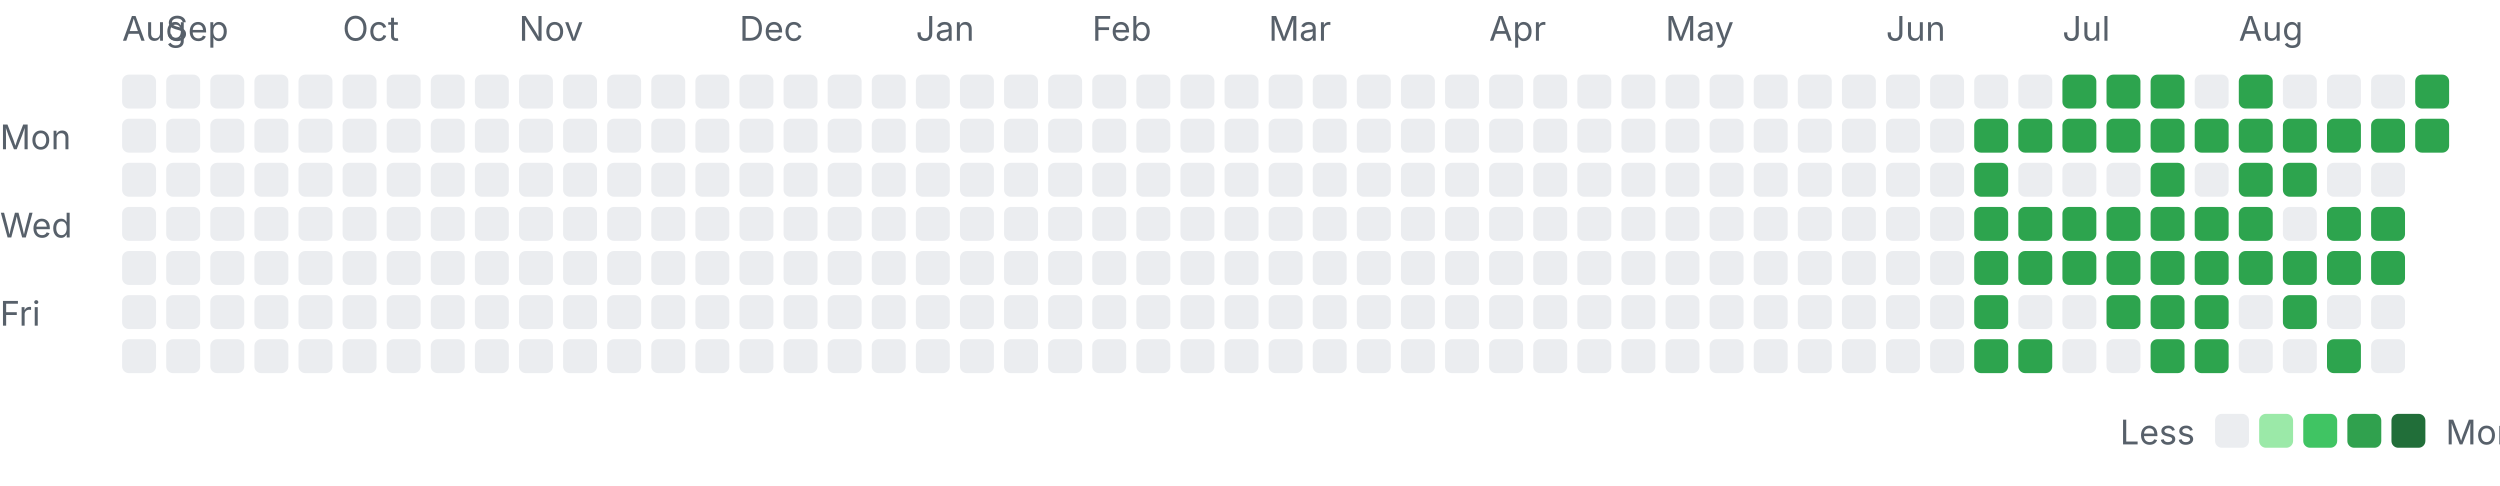
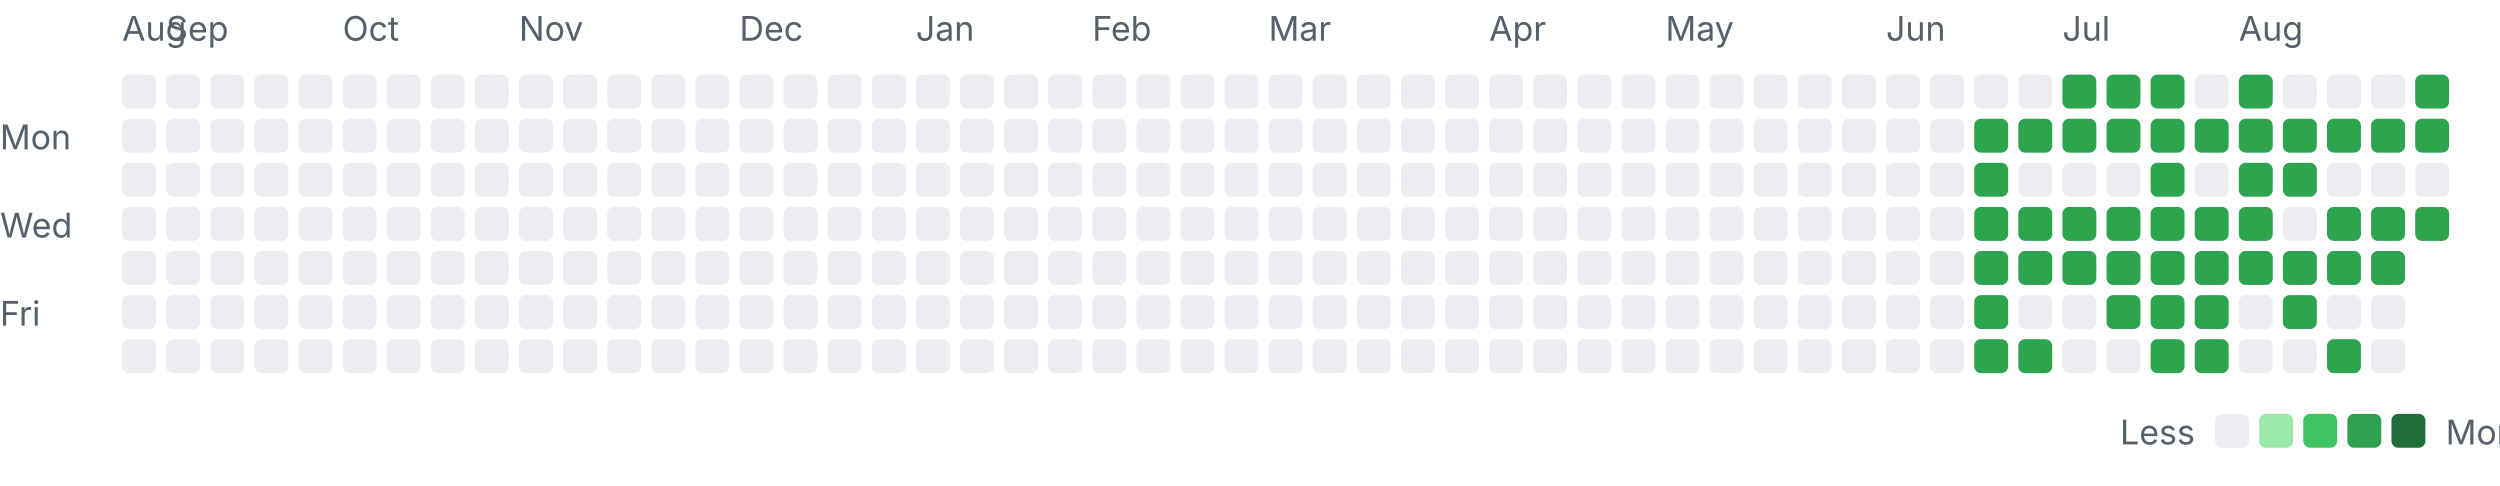
<svg xmlns="http://www.w3.org/2000/svg" viewBox="0 0 737 143" width="737" height="143" role="img" aria-label="Repository activity heatmap">
  <text x="36" y="12" font-size="10" fill="#57606a" font-family="-apple-system,BlinkMacSystemFont,Segoe UI,sans-serif">Aug</text>
  <text x="49" y="12" font-size="10" fill="#57606a" font-family="-apple-system,BlinkMacSystemFont,Segoe UI,sans-serif">Sep</text>
  <text x="101" y="12" font-size="10" fill="#57606a" font-family="-apple-system,BlinkMacSystemFont,Segoe UI,sans-serif">Oct</text>
  <text x="153" y="12" font-size="10" fill="#57606a" font-family="-apple-system,BlinkMacSystemFont,Segoe UI,sans-serif">Nov</text>
  <text x="218" y="12" font-size="10" fill="#57606a" font-family="-apple-system,BlinkMacSystemFont,Segoe UI,sans-serif">Dec</text>
  <text x="270" y="12" font-size="10" fill="#57606a" font-family="-apple-system,BlinkMacSystemFont,Segoe UI,sans-serif">Jan</text>
  <text x="322" y="12" font-size="10" fill="#57606a" font-family="-apple-system,BlinkMacSystemFont,Segoe UI,sans-serif">Feb</text>
  <text x="374" y="12" font-size="10" fill="#57606a" font-family="-apple-system,BlinkMacSystemFont,Segoe UI,sans-serif">Mar</text>
  <text x="439" y="12" font-size="10" fill="#57606a" font-family="-apple-system,BlinkMacSystemFont,Segoe UI,sans-serif">Apr</text>
  <text x="491" y="12" font-size="10" fill="#57606a" font-family="-apple-system,BlinkMacSystemFont,Segoe UI,sans-serif">May</text>
  <text x="556" y="12" font-size="10" fill="#57606a" font-family="-apple-system,BlinkMacSystemFont,Segoe UI,sans-serif">Jun</text>
  <text x="608" y="12" font-size="10" fill="#57606a" font-family="-apple-system,BlinkMacSystemFont,Segoe UI,sans-serif">Jul</text>
  <text x="660" y="12" font-size="10" fill="#57606a" font-family="-apple-system,BlinkMacSystemFont,Segoe UI,sans-serif">Aug</text>
  <text x="0" y="44" font-size="10" fill="#57606a" font-family="-apple-system,BlinkMacSystemFont,Segoe UI,sans-serif">Mon</text>
  <text x="0" y="70" font-size="10" fill="#57606a" font-family="-apple-system,BlinkMacSystemFont,Segoe UI,sans-serif">Wed</text>
  <text x="0" y="96" font-size="10" fill="#57606a" font-family="-apple-system,BlinkMacSystemFont,Segoe UI,sans-serif">Fri</text>
  <text x="625" y="131" font-size="10" fill="#57606a" font-family="-apple-system,BlinkMacSystemFont,Segoe UI,sans-serif">Less</text>
  <rect x="653" y="122" width="10" height="10" rx="2" fill="#ebedf0" />
  <rect x="666" y="122" width="10" height="10" rx="2" fill="#9be9a8" />
  <rect x="679" y="122" width="10" height="10" rx="2" fill="#40c463" />
  <rect x="692" y="122" width="10" height="10" rx="2" fill="#30a14e" />
  <rect x="705" y="122" width="10" height="10" rx="2" fill="#216e39" />
  <text x="721" y="131" font-size="10" fill="#57606a" font-family="-apple-system,BlinkMacSystemFont,Segoe UI,sans-serif">More</text>
  <rect x="36" y="22" width="10" height="10" rx="2" fill="#ebedf0" />
  <rect x="36" y="35" width="10" height="10" rx="2" fill="#ebedf0" />
  <rect x="36" y="48" width="10" height="10" rx="2" fill="#ebedf0" />
  <rect x="36" y="61" width="10" height="10" rx="2" fill="#ebedf0" />
  <rect x="36" y="74" width="10" height="10" rx="2" fill="#ebedf0" />
  <rect x="36" y="87" width="10" height="10" rx="2" fill="#ebedf0" />
  <rect x="36" y="100" width="10" height="10" rx="2" fill="#ebedf0" />
  <rect x="49" y="22" width="10" height="10" rx="2" fill="#ebedf0" />
  <rect x="49" y="35" width="10" height="10" rx="2" fill="#ebedf0" />
  <rect x="49" y="48" width="10" height="10" rx="2" fill="#ebedf0" />
  <rect x="49" y="61" width="10" height="10" rx="2" fill="#ebedf0" />
  <rect x="49" y="74" width="10" height="10" rx="2" fill="#ebedf0" />
  <rect x="49" y="87" width="10" height="10" rx="2" fill="#ebedf0" />
  <rect x="49" y="100" width="10" height="10" rx="2" fill="#ebedf0" />
  <rect x="62" y="22" width="10" height="10" rx="2" fill="#ebedf0" />
  <rect x="62" y="35" width="10" height="10" rx="2" fill="#ebedf0" />
  <rect x="62" y="48" width="10" height="10" rx="2" fill="#ebedf0" />
  <rect x="62" y="61" width="10" height="10" rx="2" fill="#ebedf0" />
  <rect x="62" y="74" width="10" height="10" rx="2" fill="#ebedf0" />
  <rect x="62" y="87" width="10" height="10" rx="2" fill="#ebedf0" />
  <rect x="62" y="100" width="10" height="10" rx="2" fill="#ebedf0" />
  <rect x="75" y="22" width="10" height="10" rx="2" fill="#ebedf0" />
  <rect x="75" y="35" width="10" height="10" rx="2" fill="#ebedf0" />
  <rect x="75" y="48" width="10" height="10" rx="2" fill="#ebedf0" />
  <rect x="75" y="61" width="10" height="10" rx="2" fill="#ebedf0" />
  <rect x="75" y="74" width="10" height="10" rx="2" fill="#ebedf0" />
  <rect x="75" y="87" width="10" height="10" rx="2" fill="#ebedf0" />
  <rect x="75" y="100" width="10" height="10" rx="2" fill="#ebedf0" />
  <rect x="88" y="22" width="10" height="10" rx="2" fill="#ebedf0" />
  <rect x="88" y="35" width="10" height="10" rx="2" fill="#ebedf0" />
  <rect x="88" y="48" width="10" height="10" rx="2" fill="#ebedf0" />
  <rect x="88" y="61" width="10" height="10" rx="2" fill="#ebedf0" />
  <rect x="88" y="74" width="10" height="10" rx="2" fill="#ebedf0" />
  <rect x="88" y="87" width="10" height="10" rx="2" fill="#ebedf0" />
  <rect x="88" y="100" width="10" height="10" rx="2" fill="#ebedf0" />
  <rect x="101" y="22" width="10" height="10" rx="2" fill="#ebedf0" />
  <rect x="101" y="35" width="10" height="10" rx="2" fill="#ebedf0" />
  <rect x="101" y="48" width="10" height="10" rx="2" fill="#ebedf0" />
  <rect x="101" y="61" width="10" height="10" rx="2" fill="#ebedf0" />
  <rect x="101" y="74" width="10" height="10" rx="2" fill="#ebedf0" />
  <rect x="101" y="87" width="10" height="10" rx="2" fill="#ebedf0" />
  <rect x="101" y="100" width="10" height="10" rx="2" fill="#ebedf0" />
  <rect x="114" y="22" width="10" height="10" rx="2" fill="#ebedf0" />
  <rect x="114" y="35" width="10" height="10" rx="2" fill="#ebedf0" />
  <rect x="114" y="48" width="10" height="10" rx="2" fill="#ebedf0" />
  <rect x="114" y="61" width="10" height="10" rx="2" fill="#ebedf0" />
  <rect x="114" y="74" width="10" height="10" rx="2" fill="#ebedf0" />
  <rect x="114" y="87" width="10" height="10" rx="2" fill="#ebedf0" />
  <rect x="114" y="100" width="10" height="10" rx="2" fill="#ebedf0" />
  <rect x="127" y="22" width="10" height="10" rx="2" fill="#ebedf0" />
  <rect x="127" y="35" width="10" height="10" rx="2" fill="#ebedf0" />
  <rect x="127" y="48" width="10" height="10" rx="2" fill="#ebedf0" />
  <rect x="127" y="61" width="10" height="10" rx="2" fill="#ebedf0" />
  <rect x="127" y="74" width="10" height="10" rx="2" fill="#ebedf0" />
  <rect x="127" y="87" width="10" height="10" rx="2" fill="#ebedf0" />
  <rect x="127" y="100" width="10" height="10" rx="2" fill="#ebedf0" />
  <rect x="140" y="22" width="10" height="10" rx="2" fill="#ebedf0" />
  <rect x="140" y="35" width="10" height="10" rx="2" fill="#ebedf0" />
  <rect x="140" y="48" width="10" height="10" rx="2" fill="#ebedf0" />
  <rect x="140" y="61" width="10" height="10" rx="2" fill="#ebedf0" />
  <rect x="140" y="74" width="10" height="10" rx="2" fill="#ebedf0" />
  <rect x="140" y="87" width="10" height="10" rx="2" fill="#ebedf0" />
  <rect x="140" y="100" width="10" height="10" rx="2" fill="#ebedf0" />
  <rect x="153" y="22" width="10" height="10" rx="2" fill="#ebedf0" />
  <rect x="153" y="35" width="10" height="10" rx="2" fill="#ebedf0" />
  <rect x="153" y="48" width="10" height="10" rx="2" fill="#ebedf0" />
  <rect x="153" y="61" width="10" height="10" rx="2" fill="#ebedf0" />
  <rect x="153" y="74" width="10" height="10" rx="2" fill="#ebedf0" />
  <rect x="153" y="87" width="10" height="10" rx="2" fill="#ebedf0" />
  <rect x="153" y="100" width="10" height="10" rx="2" fill="#ebedf0" />
  <rect x="166" y="22" width="10" height="10" rx="2" fill="#ebedf0" />
  <rect x="166" y="35" width="10" height="10" rx="2" fill="#ebedf0" />
  <rect x="166" y="48" width="10" height="10" rx="2" fill="#ebedf0" />
  <rect x="166" y="61" width="10" height="10" rx="2" fill="#ebedf0" />
  <rect x="166" y="74" width="10" height="10" rx="2" fill="#ebedf0" />
  <rect x="166" y="87" width="10" height="10" rx="2" fill="#ebedf0" />
  <rect x="166" y="100" width="10" height="10" rx="2" fill="#ebedf0" />
  <rect x="179" y="22" width="10" height="10" rx="2" fill="#ebedf0" />
  <rect x="179" y="35" width="10" height="10" rx="2" fill="#ebedf0" />
  <rect x="179" y="48" width="10" height="10" rx="2" fill="#ebedf0" />
  <rect x="179" y="61" width="10" height="10" rx="2" fill="#ebedf0" />
  <rect x="179" y="74" width="10" height="10" rx="2" fill="#ebedf0" />
  <rect x="179" y="87" width="10" height="10" rx="2" fill="#ebedf0" />
  <rect x="179" y="100" width="10" height="10" rx="2" fill="#ebedf0" />
  <rect x="192" y="22" width="10" height="10" rx="2" fill="#ebedf0" />
  <rect x="192" y="35" width="10" height="10" rx="2" fill="#ebedf0" />
  <rect x="192" y="48" width="10" height="10" rx="2" fill="#ebedf0" />
  <rect x="192" y="61" width="10" height="10" rx="2" fill="#ebedf0" />
  <rect x="192" y="74" width="10" height="10" rx="2" fill="#ebedf0" />
  <rect x="192" y="87" width="10" height="10" rx="2" fill="#ebedf0" />
  <rect x="192" y="100" width="10" height="10" rx="2" fill="#ebedf0" />
  <rect x="205" y="22" width="10" height="10" rx="2" fill="#ebedf0" />
  <rect x="205" y="35" width="10" height="10" rx="2" fill="#ebedf0" />
  <rect x="205" y="48" width="10" height="10" rx="2" fill="#ebedf0" />
  <rect x="205" y="61" width="10" height="10" rx="2" fill="#ebedf0" />
  <rect x="205" y="74" width="10" height="10" rx="2" fill="#ebedf0" />
  <rect x="205" y="87" width="10" height="10" rx="2" fill="#ebedf0" />
  <rect x="205" y="100" width="10" height="10" rx="2" fill="#ebedf0" />
  <rect x="218" y="22" width="10" height="10" rx="2" fill="#ebedf0" />
  <rect x="218" y="35" width="10" height="10" rx="2" fill="#ebedf0" />
  <rect x="218" y="48" width="10" height="10" rx="2" fill="#ebedf0" />
  <rect x="218" y="61" width="10" height="10" rx="2" fill="#ebedf0" />
  <rect x="218" y="74" width="10" height="10" rx="2" fill="#ebedf0" />
  <rect x="218" y="87" width="10" height="10" rx="2" fill="#ebedf0" />
  <rect x="218" y="100" width="10" height="10" rx="2" fill="#ebedf0" />
  <rect x="231" y="22" width="10" height="10" rx="2" fill="#ebedf0" />
  <rect x="231" y="35" width="10" height="10" rx="2" fill="#ebedf0" />
  <rect x="231" y="48" width="10" height="10" rx="2" fill="#ebedf0" />
  <rect x="231" y="61" width="10" height="10" rx="2" fill="#ebedf0" />
  <rect x="231" y="74" width="10" height="10" rx="2" fill="#ebedf0" />
  <rect x="231" y="87" width="10" height="10" rx="2" fill="#ebedf0" />
  <rect x="231" y="100" width="10" height="10" rx="2" fill="#ebedf0" />
  <rect x="244" y="22" width="10" height="10" rx="2" fill="#ebedf0" />
  <rect x="244" y="35" width="10" height="10" rx="2" fill="#ebedf0" />
  <rect x="244" y="48" width="10" height="10" rx="2" fill="#ebedf0" />
  <rect x="244" y="61" width="10" height="10" rx="2" fill="#ebedf0" />
  <rect x="244" y="74" width="10" height="10" rx="2" fill="#ebedf0" />
  <rect x="244" y="87" width="10" height="10" rx="2" fill="#ebedf0" />
  <rect x="244" y="100" width="10" height="10" rx="2" fill="#ebedf0" />
  <rect x="257" y="22" width="10" height="10" rx="2" fill="#ebedf0" />
  <rect x="257" y="35" width="10" height="10" rx="2" fill="#ebedf0" />
  <rect x="257" y="48" width="10" height="10" rx="2" fill="#ebedf0" />
  <rect x="257" y="61" width="10" height="10" rx="2" fill="#ebedf0" />
  <rect x="257" y="74" width="10" height="10" rx="2" fill="#ebedf0" />
  <rect x="257" y="87" width="10" height="10" rx="2" fill="#ebedf0" />
  <rect x="257" y="100" width="10" height="10" rx="2" fill="#ebedf0" />
  <rect x="270" y="22" width="10" height="10" rx="2" fill="#ebedf0" />
  <rect x="270" y="35" width="10" height="10" rx="2" fill="#ebedf0" />
  <rect x="270" y="48" width="10" height="10" rx="2" fill="#ebedf0" />
  <rect x="270" y="61" width="10" height="10" rx="2" fill="#ebedf0" />
  <rect x="270" y="74" width="10" height="10" rx="2" fill="#ebedf0" />
  <rect x="270" y="87" width="10" height="10" rx="2" fill="#ebedf0" />
  <rect x="270" y="100" width="10" height="10" rx="2" fill="#ebedf0" />
  <rect x="283" y="22" width="10" height="10" rx="2" fill="#ebedf0" />
  <rect x="283" y="35" width="10" height="10" rx="2" fill="#ebedf0" />
  <rect x="283" y="48" width="10" height="10" rx="2" fill="#ebedf0" />
  <rect x="283" y="61" width="10" height="10" rx="2" fill="#ebedf0" />
  <rect x="283" y="74" width="10" height="10" rx="2" fill="#ebedf0" />
  <rect x="283" y="87" width="10" height="10" rx="2" fill="#ebedf0" />
  <rect x="283" y="100" width="10" height="10" rx="2" fill="#ebedf0" />
  <rect x="296" y="22" width="10" height="10" rx="2" fill="#ebedf0" />
  <rect x="296" y="35" width="10" height="10" rx="2" fill="#ebedf0" />
  <rect x="296" y="48" width="10" height="10" rx="2" fill="#ebedf0" />
  <rect x="296" y="61" width="10" height="10" rx="2" fill="#ebedf0" />
  <rect x="296" y="74" width="10" height="10" rx="2" fill="#ebedf0" />
  <rect x="296" y="87" width="10" height="10" rx="2" fill="#ebedf0" />
  <rect x="296" y="100" width="10" height="10" rx="2" fill="#ebedf0" />
  <rect x="309" y="22" width="10" height="10" rx="2" fill="#ebedf0" />
  <rect x="309" y="35" width="10" height="10" rx="2" fill="#ebedf0" />
  <rect x="309" y="48" width="10" height="10" rx="2" fill="#ebedf0" />
  <rect x="309" y="61" width="10" height="10" rx="2" fill="#ebedf0" />
  <rect x="309" y="74" width="10" height="10" rx="2" fill="#ebedf0" />
  <rect x="309" y="87" width="10" height="10" rx="2" fill="#ebedf0" />
  <rect x="309" y="100" width="10" height="10" rx="2" fill="#ebedf0" />
  <rect x="322" y="22" width="10" height="10" rx="2" fill="#ebedf0" />
  <rect x="322" y="35" width="10" height="10" rx="2" fill="#ebedf0" />
  <rect x="322" y="48" width="10" height="10" rx="2" fill="#ebedf0" />
  <rect x="322" y="61" width="10" height="10" rx="2" fill="#ebedf0" />
  <rect x="322" y="74" width="10" height="10" rx="2" fill="#ebedf0" />
  <rect x="322" y="87" width="10" height="10" rx="2" fill="#ebedf0" />
  <rect x="322" y="100" width="10" height="10" rx="2" fill="#ebedf0" />
  <rect x="335" y="22" width="10" height="10" rx="2" fill="#ebedf0" />
  <rect x="335" y="35" width="10" height="10" rx="2" fill="#ebedf0" />
  <rect x="335" y="48" width="10" height="10" rx="2" fill="#ebedf0" />
  <rect x="335" y="61" width="10" height="10" rx="2" fill="#ebedf0" />
  <rect x="335" y="74" width="10" height="10" rx="2" fill="#ebedf0" />
  <rect x="335" y="87" width="10" height="10" rx="2" fill="#ebedf0" />
  <rect x="335" y="100" width="10" height="10" rx="2" fill="#ebedf0" />
  <rect x="348" y="22" width="10" height="10" rx="2" fill="#ebedf0" />
  <rect x="348" y="35" width="10" height="10" rx="2" fill="#ebedf0" />
  <rect x="348" y="48" width="10" height="10" rx="2" fill="#ebedf0" />
  <rect x="348" y="61" width="10" height="10" rx="2" fill="#ebedf0" />
  <rect x="348" y="74" width="10" height="10" rx="2" fill="#ebedf0" />
  <rect x="348" y="87" width="10" height="10" rx="2" fill="#ebedf0" />
  <rect x="348" y="100" width="10" height="10" rx="2" fill="#ebedf0" />
  <rect x="361" y="22" width="10" height="10" rx="2" fill="#ebedf0" />
  <rect x="361" y="35" width="10" height="10" rx="2" fill="#ebedf0" />
  <rect x="361" y="48" width="10" height="10" rx="2" fill="#ebedf0" />
  <rect x="361" y="61" width="10" height="10" rx="2" fill="#ebedf0" />
  <rect x="361" y="74" width="10" height="10" rx="2" fill="#ebedf0" />
  <rect x="361" y="87" width="10" height="10" rx="2" fill="#ebedf0" />
  <rect x="361" y="100" width="10" height="10" rx="2" fill="#ebedf0" />
  <rect x="374" y="22" width="10" height="10" rx="2" fill="#ebedf0" />
  <rect x="374" y="35" width="10" height="10" rx="2" fill="#ebedf0" />
  <rect x="374" y="48" width="10" height="10" rx="2" fill="#ebedf0" />
  <rect x="374" y="61" width="10" height="10" rx="2" fill="#ebedf0" />
  <rect x="374" y="74" width="10" height="10" rx="2" fill="#ebedf0" />
  <rect x="374" y="87" width="10" height="10" rx="2" fill="#ebedf0" />
  <rect x="374" y="100" width="10" height="10" rx="2" fill="#ebedf0" />
  <rect x="387" y="22" width="10" height="10" rx="2" fill="#ebedf0" />
  <rect x="387" y="35" width="10" height="10" rx="2" fill="#ebedf0" />
  <rect x="387" y="48" width="10" height="10" rx="2" fill="#ebedf0" />
  <rect x="387" y="61" width="10" height="10" rx="2" fill="#ebedf0" />
  <rect x="387" y="74" width="10" height="10" rx="2" fill="#ebedf0" />
  <rect x="387" y="87" width="10" height="10" rx="2" fill="#ebedf0" />
  <rect x="387" y="100" width="10" height="10" rx="2" fill="#ebedf0" />
  <rect x="400" y="22" width="10" height="10" rx="2" fill="#ebedf0" />
  <rect x="400" y="35" width="10" height="10" rx="2" fill="#ebedf0" />
  <rect x="400" y="48" width="10" height="10" rx="2" fill="#ebedf0" />
  <rect x="400" y="61" width="10" height="10" rx="2" fill="#ebedf0" />
  <rect x="400" y="74" width="10" height="10" rx="2" fill="#ebedf0" />
  <rect x="400" y="87" width="10" height="10" rx="2" fill="#ebedf0" />
  <rect x="400" y="100" width="10" height="10" rx="2" fill="#ebedf0" />
  <rect x="413" y="22" width="10" height="10" rx="2" fill="#ebedf0" />
  <rect x="413" y="35" width="10" height="10" rx="2" fill="#ebedf0" />
  <rect x="413" y="48" width="10" height="10" rx="2" fill="#ebedf0" />
  <rect x="413" y="61" width="10" height="10" rx="2" fill="#ebedf0" />
  <rect x="413" y="74" width="10" height="10" rx="2" fill="#ebedf0" />
  <rect x="413" y="87" width="10" height="10" rx="2" fill="#ebedf0" />
  <rect x="413" y="100" width="10" height="10" rx="2" fill="#ebedf0" />
  <rect x="426" y="22" width="10" height="10" rx="2" fill="#ebedf0" />
  <rect x="426" y="35" width="10" height="10" rx="2" fill="#ebedf0" />
  <rect x="426" y="48" width="10" height="10" rx="2" fill="#ebedf0" />
  <rect x="426" y="61" width="10" height="10" rx="2" fill="#ebedf0" />
  <rect x="426" y="74" width="10" height="10" rx="2" fill="#ebedf0" />
  <rect x="426" y="87" width="10" height="10" rx="2" fill="#ebedf0" />
  <rect x="426" y="100" width="10" height="10" rx="2" fill="#ebedf0" />
  <rect x="439" y="22" width="10" height="10" rx="2" fill="#ebedf0" />
  <rect x="439" y="35" width="10" height="10" rx="2" fill="#ebedf0" />
  <rect x="439" y="48" width="10" height="10" rx="2" fill="#ebedf0" />
  <rect x="439" y="61" width="10" height="10" rx="2" fill="#ebedf0" />
  <rect x="439" y="74" width="10" height="10" rx="2" fill="#ebedf0" />
  <rect x="439" y="87" width="10" height="10" rx="2" fill="#ebedf0" />
  <rect x="439" y="100" width="10" height="10" rx="2" fill="#ebedf0" />
  <rect x="452" y="22" width="10" height="10" rx="2" fill="#ebedf0" />
  <rect x="452" y="35" width="10" height="10" rx="2" fill="#ebedf0" />
  <rect x="452" y="48" width="10" height="10" rx="2" fill="#ebedf0" />
  <rect x="452" y="61" width="10" height="10" rx="2" fill="#ebedf0" />
  <rect x="452" y="74" width="10" height="10" rx="2" fill="#ebedf0" />
  <rect x="452" y="87" width="10" height="10" rx="2" fill="#ebedf0" />
  <rect x="452" y="100" width="10" height="10" rx="2" fill="#ebedf0" />
  <rect x="465" y="22" width="10" height="10" rx="2" fill="#ebedf0" />
  <rect x="465" y="35" width="10" height="10" rx="2" fill="#ebedf0" />
  <rect x="465" y="48" width="10" height="10" rx="2" fill="#ebedf0" />
  <rect x="465" y="61" width="10" height="10" rx="2" fill="#ebedf0" />
  <rect x="465" y="74" width="10" height="10" rx="2" fill="#ebedf0" />
  <rect x="465" y="87" width="10" height="10" rx="2" fill="#ebedf0" />
  <rect x="465" y="100" width="10" height="10" rx="2" fill="#ebedf0" />
  <rect x="478" y="22" width="10" height="10" rx="2" fill="#ebedf0" />
  <rect x="478" y="35" width="10" height="10" rx="2" fill="#ebedf0" />
  <rect x="478" y="48" width="10" height="10" rx="2" fill="#ebedf0" />
  <rect x="478" y="61" width="10" height="10" rx="2" fill="#ebedf0" />
  <rect x="478" y="74" width="10" height="10" rx="2" fill="#ebedf0" />
  <rect x="478" y="87" width="10" height="10" rx="2" fill="#ebedf0" />
  <rect x="478" y="100" width="10" height="10" rx="2" fill="#ebedf0" />
  <rect x="491" y="22" width="10" height="10" rx="2" fill="#ebedf0" />
  <rect x="491" y="35" width="10" height="10" rx="2" fill="#ebedf0" />
  <rect x="491" y="48" width="10" height="10" rx="2" fill="#ebedf0" />
  <rect x="491" y="61" width="10" height="10" rx="2" fill="#ebedf0" />
  <rect x="491" y="74" width="10" height="10" rx="2" fill="#ebedf0" />
  <rect x="491" y="87" width="10" height="10" rx="2" fill="#ebedf0" />
  <rect x="491" y="100" width="10" height="10" rx="2" fill="#ebedf0" />
  <rect x="504" y="22" width="10" height="10" rx="2" fill="#ebedf0" />
  <rect x="504" y="35" width="10" height="10" rx="2" fill="#ebedf0" />
  <rect x="504" y="48" width="10" height="10" rx="2" fill="#ebedf0" />
  <rect x="504" y="61" width="10" height="10" rx="2" fill="#ebedf0" />
  <rect x="504" y="74" width="10" height="10" rx="2" fill="#ebedf0" />
  <rect x="504" y="87" width="10" height="10" rx="2" fill="#ebedf0" />
  <rect x="504" y="100" width="10" height="10" rx="2" fill="#ebedf0" />
  <rect x="517" y="22" width="10" height="10" rx="2" fill="#ebedf0" />
  <rect x="517" y="35" width="10" height="10" rx="2" fill="#ebedf0" />
  <rect x="517" y="48" width="10" height="10" rx="2" fill="#ebedf0" />
  <rect x="517" y="61" width="10" height="10" rx="2" fill="#ebedf0" />
  <rect x="517" y="74" width="10" height="10" rx="2" fill="#ebedf0" />
  <rect x="517" y="87" width="10" height="10" rx="2" fill="#ebedf0" />
  <rect x="517" y="100" width="10" height="10" rx="2" fill="#ebedf0" />
  <rect x="530" y="22" width="10" height="10" rx="2" fill="#ebedf0" />
  <rect x="530" y="35" width="10" height="10" rx="2" fill="#ebedf0" />
  <rect x="530" y="48" width="10" height="10" rx="2" fill="#ebedf0" />
  <rect x="530" y="61" width="10" height="10" rx="2" fill="#ebedf0" />
  <rect x="530" y="74" width="10" height="10" rx="2" fill="#ebedf0" />
  <rect x="530" y="87" width="10" height="10" rx="2" fill="#ebedf0" />
  <rect x="530" y="100" width="10" height="10" rx="2" fill="#ebedf0" />
  <rect x="543" y="22" width="10" height="10" rx="2" fill="#ebedf0" />
  <rect x="543" y="35" width="10" height="10" rx="2" fill="#ebedf0" />
  <rect x="543" y="48" width="10" height="10" rx="2" fill="#ebedf0" />
  <rect x="543" y="61" width="10" height="10" rx="2" fill="#ebedf0" />
  <rect x="543" y="74" width="10" height="10" rx="2" fill="#ebedf0" />
  <rect x="543" y="87" width="10" height="10" rx="2" fill="#ebedf0" />
  <rect x="543" y="100" width="10" height="10" rx="2" fill="#ebedf0" />
  <rect x="556" y="22" width="10" height="10" rx="2" fill="#ebedf0" />
  <rect x="556" y="35" width="10" height="10" rx="2" fill="#ebedf0" />
  <rect x="556" y="48" width="10" height="10" rx="2" fill="#ebedf0" />
  <rect x="556" y="61" width="10" height="10" rx="2" fill="#ebedf0" />
  <rect x="556" y="74" width="10" height="10" rx="2" fill="#ebedf0" />
  <rect x="556" y="87" width="10" height="10" rx="2" fill="#ebedf0" />
  <rect x="556" y="100" width="10" height="10" rx="2" fill="#ebedf0" />
  <rect x="569" y="22" width="10" height="10" rx="2" fill="#ebedf0" />
  <rect x="569" y="35" width="10" height="10" rx="2" fill="#ebedf0" />
  <rect x="569" y="48" width="10" height="10" rx="2" fill="#ebedf0" />
  <rect x="569" y="61" width="10" height="10" rx="2" fill="#ebedf0" />
  <rect x="569" y="74" width="10" height="10" rx="2" fill="#ebedf0" />
  <rect x="569" y="87" width="10" height="10" rx="2" fill="#ebedf0" />
  <rect x="569" y="100" width="10" height="10" rx="2" fill="#ebedf0" />
  <rect x="582" y="22" width="10" height="10" rx="2" fill="#ebedf0" />
  <rect x="582" y="35" width="10" height="10" rx="2" fill="#2da44e" />
  <rect x="582" y="48" width="10" height="10" rx="2" fill="#2da44e" />
  <rect x="582" y="61" width="10" height="10" rx="2" fill="#2da44e" />
  <rect x="582" y="74" width="10" height="10" rx="2" fill="#2da44e" />
  <rect x="582" y="87" width="10" height="10" rx="2" fill="#2da44e" />
  <rect x="582" y="100" width="10" height="10" rx="2" fill="#2da44e" />
  <rect x="595" y="22" width="10" height="10" rx="2" fill="#ebedf0" />
  <rect x="595" y="35" width="10" height="10" rx="2" fill="#2da44e" />
  <rect x="595" y="48" width="10" height="10" rx="2" fill="#ebedf0" />
  <rect x="595" y="61" width="10" height="10" rx="2" fill="#2da44e" />
  <rect x="595" y="74" width="10" height="10" rx="2" fill="#2da44e" />
  <rect x="595" y="87" width="10" height="10" rx="2" fill="#ebedf0" />
  <rect x="595" y="100" width="10" height="10" rx="2" fill="#2da44e" />
  <rect x="608" y="22" width="10" height="10" rx="2" fill="#2da44e" />
  <rect x="608" y="35" width="10" height="10" rx="2" fill="#2da44e" />
  <rect x="608" y="48" width="10" height="10" rx="2" fill="#ebedf0" />
  <rect x="608" y="61" width="10" height="10" rx="2" fill="#2da44e" />
  <rect x="608" y="74" width="10" height="10" rx="2" fill="#2da44e" />
  <rect x="608" y="87" width="10" height="10" rx="2" fill="#ebedf0" />
  <rect x="608" y="100" width="10" height="10" rx="2" fill="#ebedf0" />
  <rect x="621" y="22" width="10" height="10" rx="2" fill="#2da44e" />
  <rect x="621" y="35" width="10" height="10" rx="2" fill="#2da44e" />
  <rect x="621" y="48" width="10" height="10" rx="2" fill="#ebedf0" />
  <rect x="621" y="61" width="10" height="10" rx="2" fill="#2da44e" />
  <rect x="621" y="74" width="10" height="10" rx="2" fill="#2da44e" />
  <rect x="621" y="87" width="10" height="10" rx="2" fill="#2da44e" />
  <rect x="621" y="100" width="10" height="10" rx="2" fill="#ebedf0" />
  <rect x="634" y="22" width="10" height="10" rx="2" fill="#2da44e" />
  <rect x="634" y="35" width="10" height="10" rx="2" fill="#2da44e" />
  <rect x="634" y="48" width="10" height="10" rx="2" fill="#2da44e" />
  <rect x="634" y="61" width="10" height="10" rx="2" fill="#2da44e" />
  <rect x="634" y="74" width="10" height="10" rx="2" fill="#2da44e" />
  <rect x="634" y="87" width="10" height="10" rx="2" fill="#2da44e" />
  <rect x="634" y="100" width="10" height="10" rx="2" fill="#2da44e" />
  <rect x="647" y="22" width="10" height="10" rx="2" fill="#ebedf0" />
  <rect x="647" y="35" width="10" height="10" rx="2" fill="#2da44e" />
  <rect x="647" y="48" width="10" height="10" rx="2" fill="#ebedf0" />
  <rect x="647" y="61" width="10" height="10" rx="2" fill="#2da44e" />
  <rect x="647" y="74" width="10" height="10" rx="2" fill="#2da44e" />
  <rect x="647" y="87" width="10" height="10" rx="2" fill="#2da44e" />
  <rect x="647" y="100" width="10" height="10" rx="2" fill="#2da44e" />
  <rect x="660" y="22" width="10" height="10" rx="2" fill="#2da44e" />
  <rect x="660" y="35" width="10" height="10" rx="2" fill="#2da44e" />
  <rect x="660" y="48" width="10" height="10" rx="2" fill="#2da44e" />
  <rect x="660" y="61" width="10" height="10" rx="2" fill="#2da44e" />
  <rect x="660" y="74" width="10" height="10" rx="2" fill="#2da44e" />
  <rect x="660" y="87" width="10" height="10" rx="2" fill="#ebedf0" />
  <rect x="660" y="100" width="10" height="10" rx="2" fill="#ebedf0" />
  <rect x="673" y="22" width="10" height="10" rx="2" fill="#ebedf0" />
  <rect x="673" y="35" width="10" height="10" rx="2" fill="#2da44e" />
  <rect x="673" y="48" width="10" height="10" rx="2" fill="#2da44e" />
  <rect x="673" y="61" width="10" height="10" rx="2" fill="#ebedf0" />
  <rect x="673" y="74" width="10" height="10" rx="2" fill="#2da44e" />
  <rect x="673" y="87" width="10" height="10" rx="2" fill="#2da44e" />
  <rect x="673" y="100" width="10" height="10" rx="2" fill="#ebedf0" />
  <rect x="686" y="22" width="10" height="10" rx="2" fill="#ebedf0" />
  <rect x="686" y="35" width="10" height="10" rx="2" fill="#2da44e" />
  <rect x="686" y="48" width="10" height="10" rx="2" fill="#ebedf0" />
  <rect x="686" y="61" width="10" height="10" rx="2" fill="#2da44e" />
  <rect x="686" y="74" width="10" height="10" rx="2" fill="#2da44e" />
  <rect x="686" y="87" width="10" height="10" rx="2" fill="#ebedf0" />
  <rect x="686" y="100" width="10" height="10" rx="2" fill="#2da44e" />
  <rect x="699" y="22" width="10" height="10" rx="2" fill="#ebedf0" />
  <rect x="699" y="35" width="10" height="10" rx="2" fill="#2da44e" />
  <rect x="699" y="48" width="10" height="10" rx="2" fill="#ebedf0" />
  <rect x="699" y="61" width="10" height="10" rx="2" fill="#2da44e" />
  <rect x="699" y="74" width="10" height="10" rx="2" fill="#2da44e" />
  <rect x="699" y="87" width="10" height="10" rx="2" fill="#ebedf0" />
  <rect x="699" y="100" width="10" height="10" rx="2" fill="#ebedf0" />
  <rect x="712" y="22" width="10" height="10" rx="2" fill="#2da44e" />
  <rect x="712" y="35" width="10" height="10" rx="2" fill="#2da44e" />
+   <rect x="712" y="48" width="10" height="10" rx="2" fill="#ebedf0" />
+   <rect x="712" y="61" width="10" height="10" rx="2" fill="#2da44e" />
</svg>
